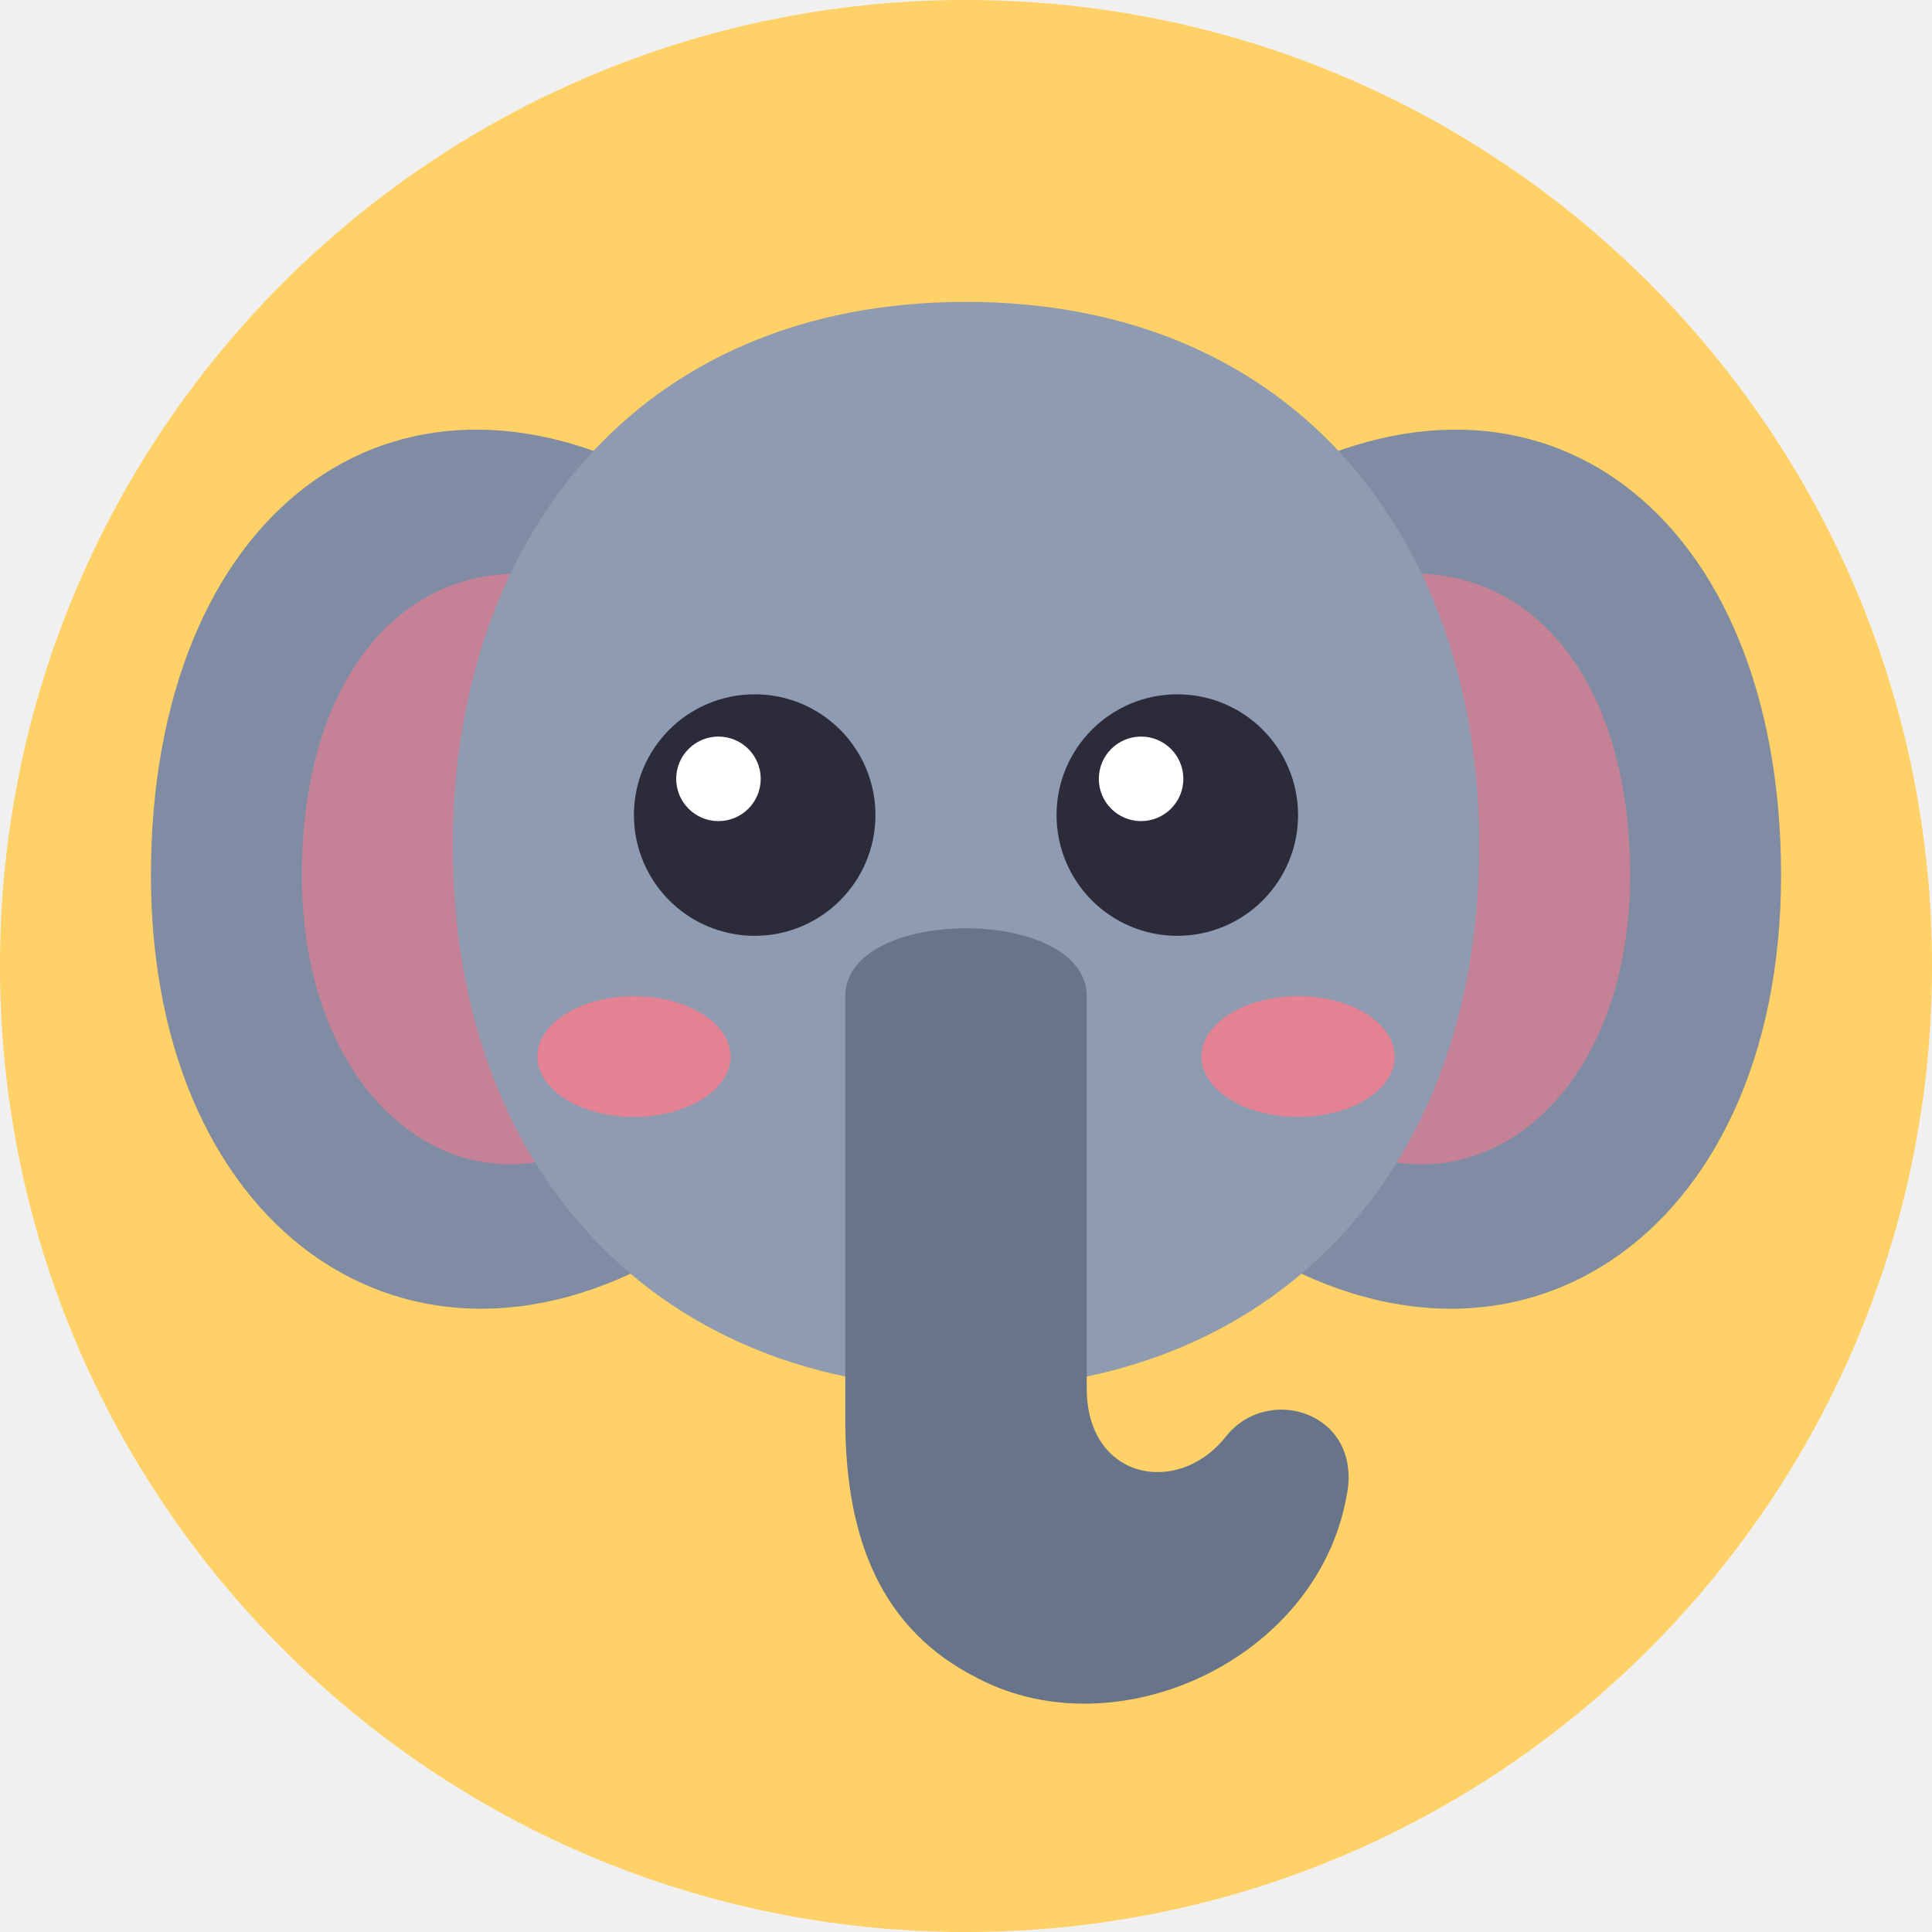
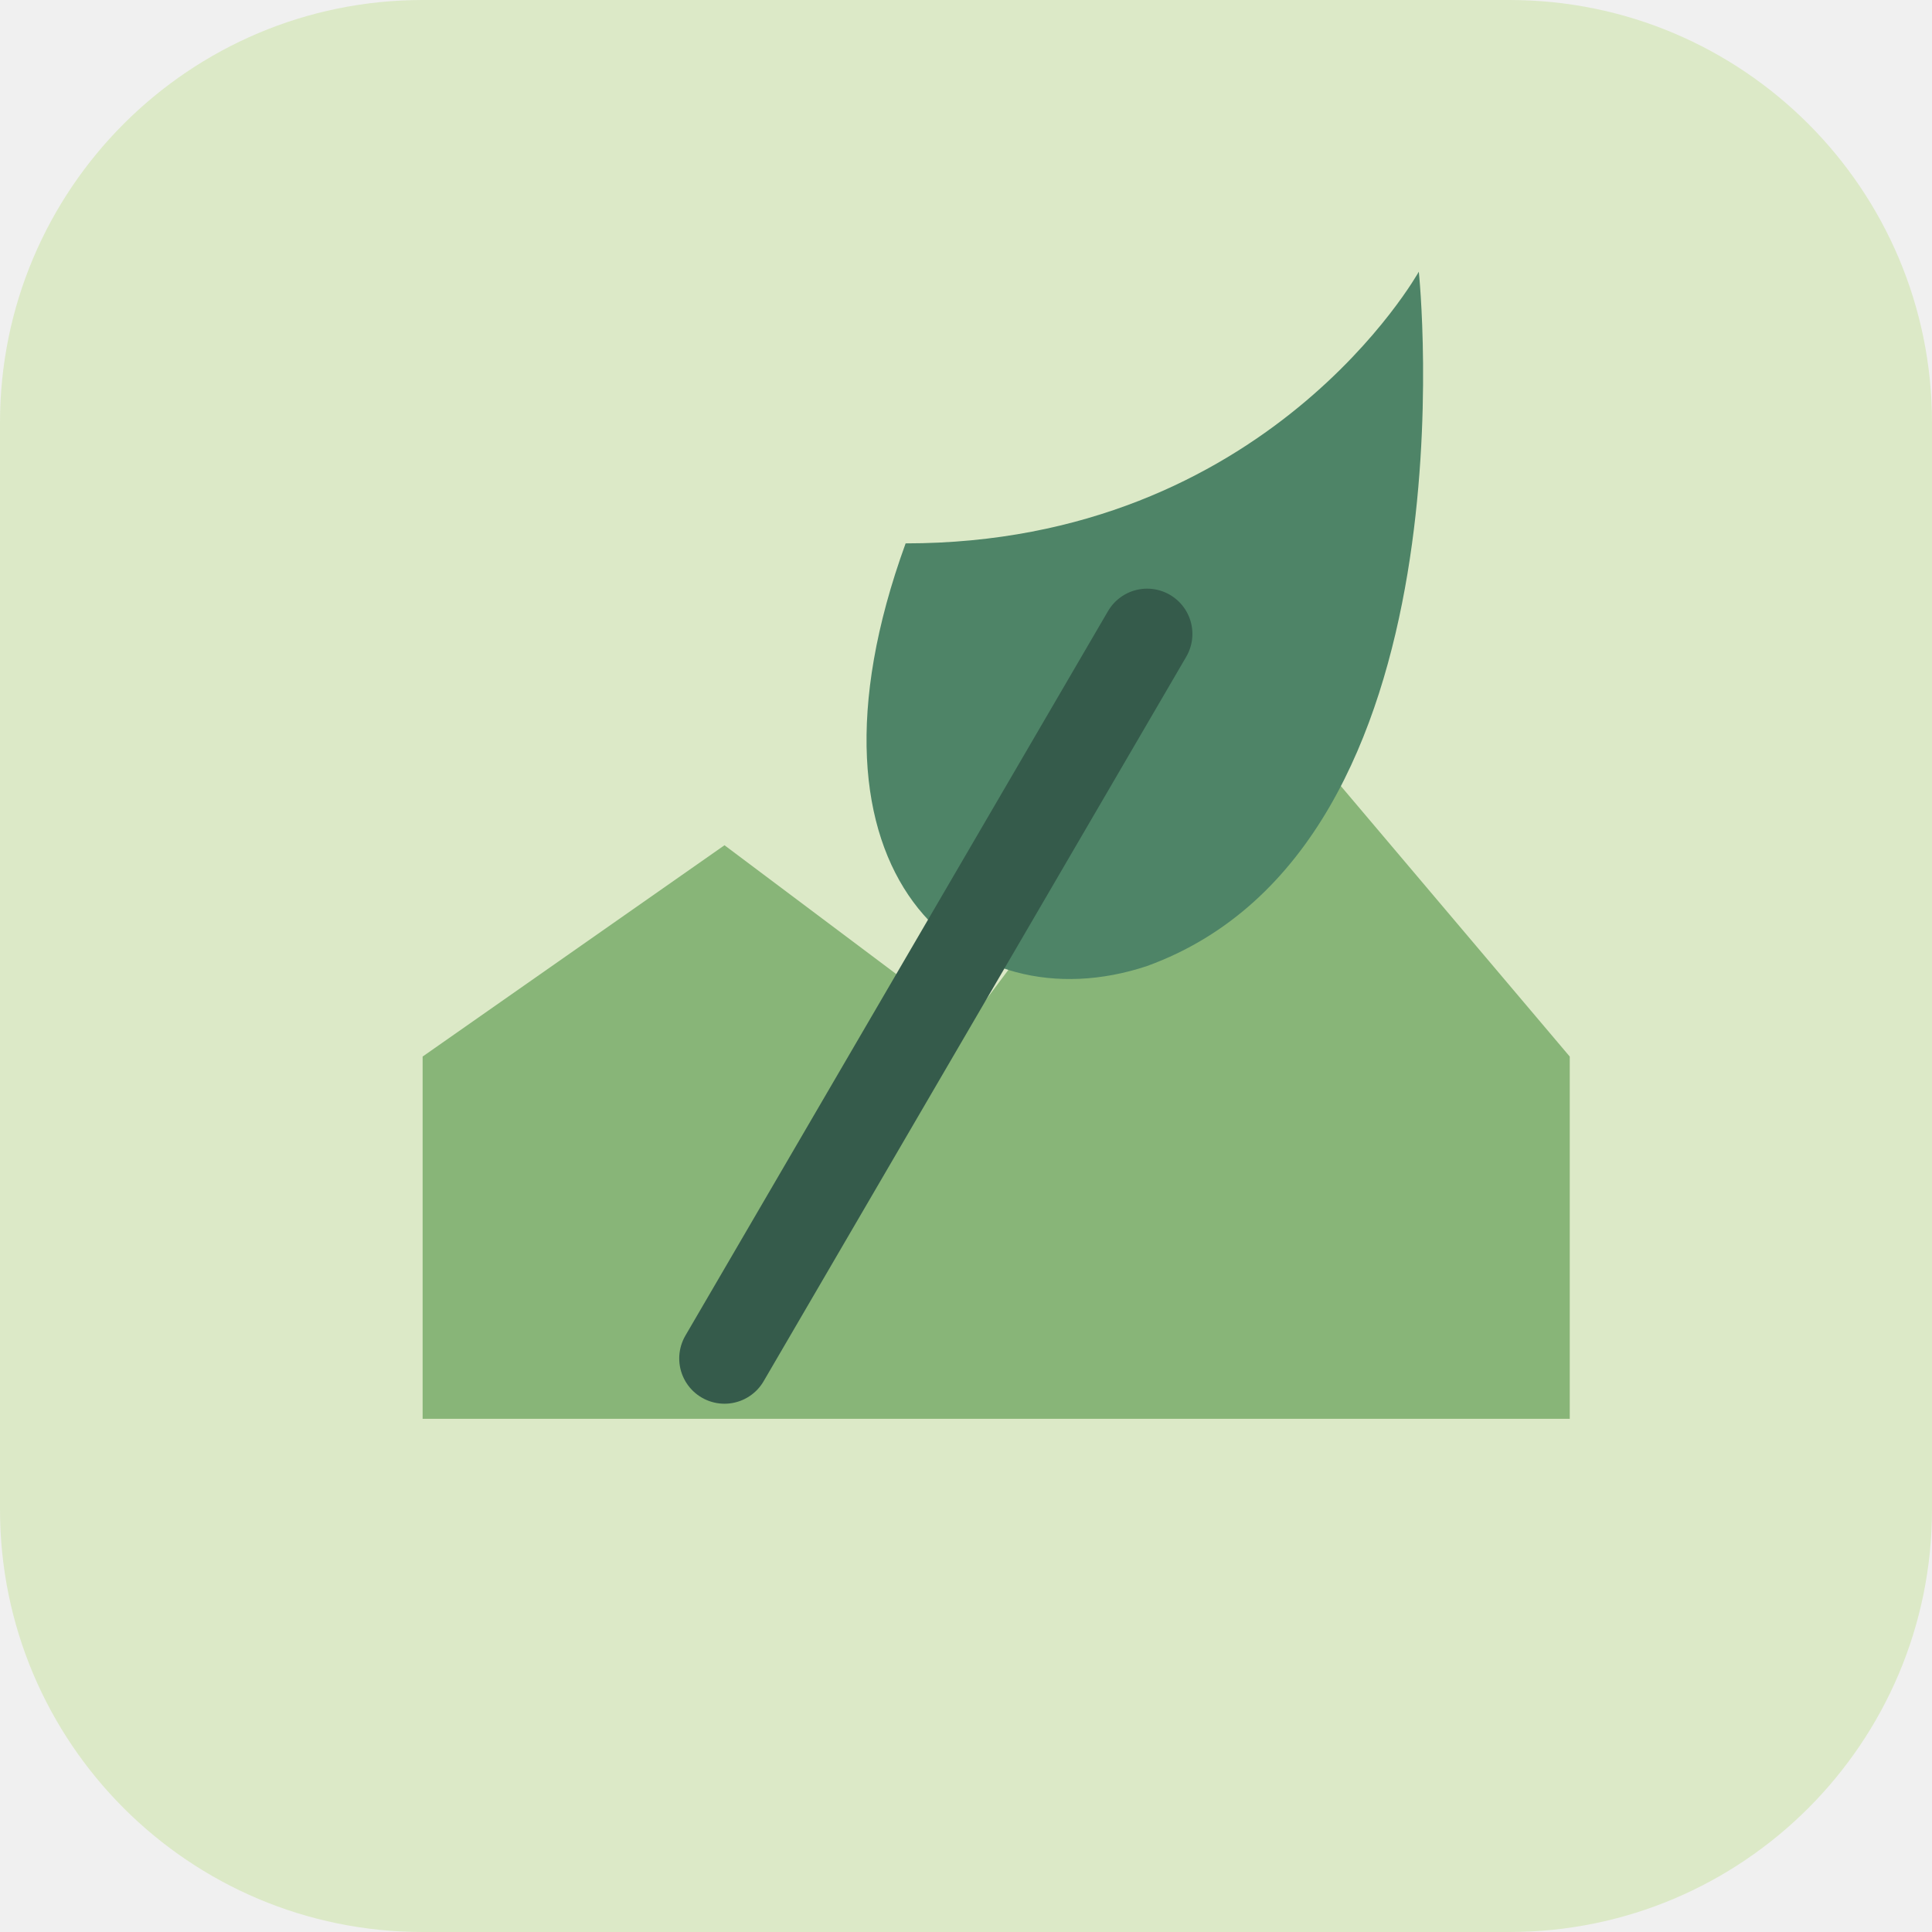
- <svg xmlns="http://www.w3.org/2000/svg" viewBox="0 0 32 32">
-   <circle cx="16" cy="16" r="16" fill="#ffd166" />
-   <path d="M11 8 C 6.5 5.5 2.5 8.5 2.5 14.5 C 2.5 20.5 7 23.5 11.5 20.5 Z" fill="#7f8ca3" />
-   <path d="M10.5 10 C 7.5 8.5 5 10.5 5 14.5 C 5 18.5 8 20.5 10.5 18.5 Z" fill="#ff7a8a" opacity="0.55" />
-   <path d="M21 8 C 25.5 5.5 29.5 8.5 29.5 14.5 C 29.5 20.5 25 23.5 20.5 20.5 Z" fill="#7f8ca3" />
-   <path d="M21.5 10 C 24.5 8.5 27 10.5 27 14.5 C 27 18.5 24 20.5 21.5 18.5 Z" fill="#ff7a8a" opacity="0.55" />
-   <path d="M16 5 C 21.5 5 24.5 9 24.5 14 C 24.5 19.5 21 23 16 23 C 11 23 7.5 19.5 7.5 14 C 7.5 9 10.5 5 16 5 Z" fill="#8e9bb0" />
-   <circle cx="12.5" cy="13.5" r="2" fill="#2b2b3a" />
-   <circle cx="11.9" cy="12.9" r="0.7" fill="#ffffff" />
-   <circle cx="19.5" cy="13.5" r="2" fill="#2b2b3a" />
-   <circle cx="18.9" cy="12.9" r="0.7" fill="#ffffff" />
-   <path d="M14 16.5 C 14 15 18 15 18 16.5 L 18 23 C 18 24.5 19.5 24.8 20.3 23.8 C 21 22.9 22.6 23.4 22.3 24.8 C 21.8 27.5 18.5 29 16.2 27.8 C 14.6 27 14 25.5 14 23.5 Z" fill="#68748a" />
-   <ellipse cx="10.5" cy="17.5" rx="1.6" ry="1" fill="#ff7a8a" opacity="0.75" />
-   <ellipse cx="21.5" cy="17.5" rx="1.6" ry="1" fill="#ff7a8a" opacity="0.75" />
+ <svg xmlns="http://www.w3.org/2000/svg" viewBox="0 0 64 64">
+   <rect width="64" height="64" rx="14" fill="#dce9c7" />
+   <path d="M14 47V35l10-7 8 6 9-12 11 13v12" fill="#88b578" />
+   <path d="M30 18c12 0 17-9 17-9s2 19-9 23c-6 2-12-3-8-14" fill="#4e8467" />
+   <path d="m24 45 14-24" stroke="#355b4b" stroke-width="3" stroke-linecap="round" />
</svg>
